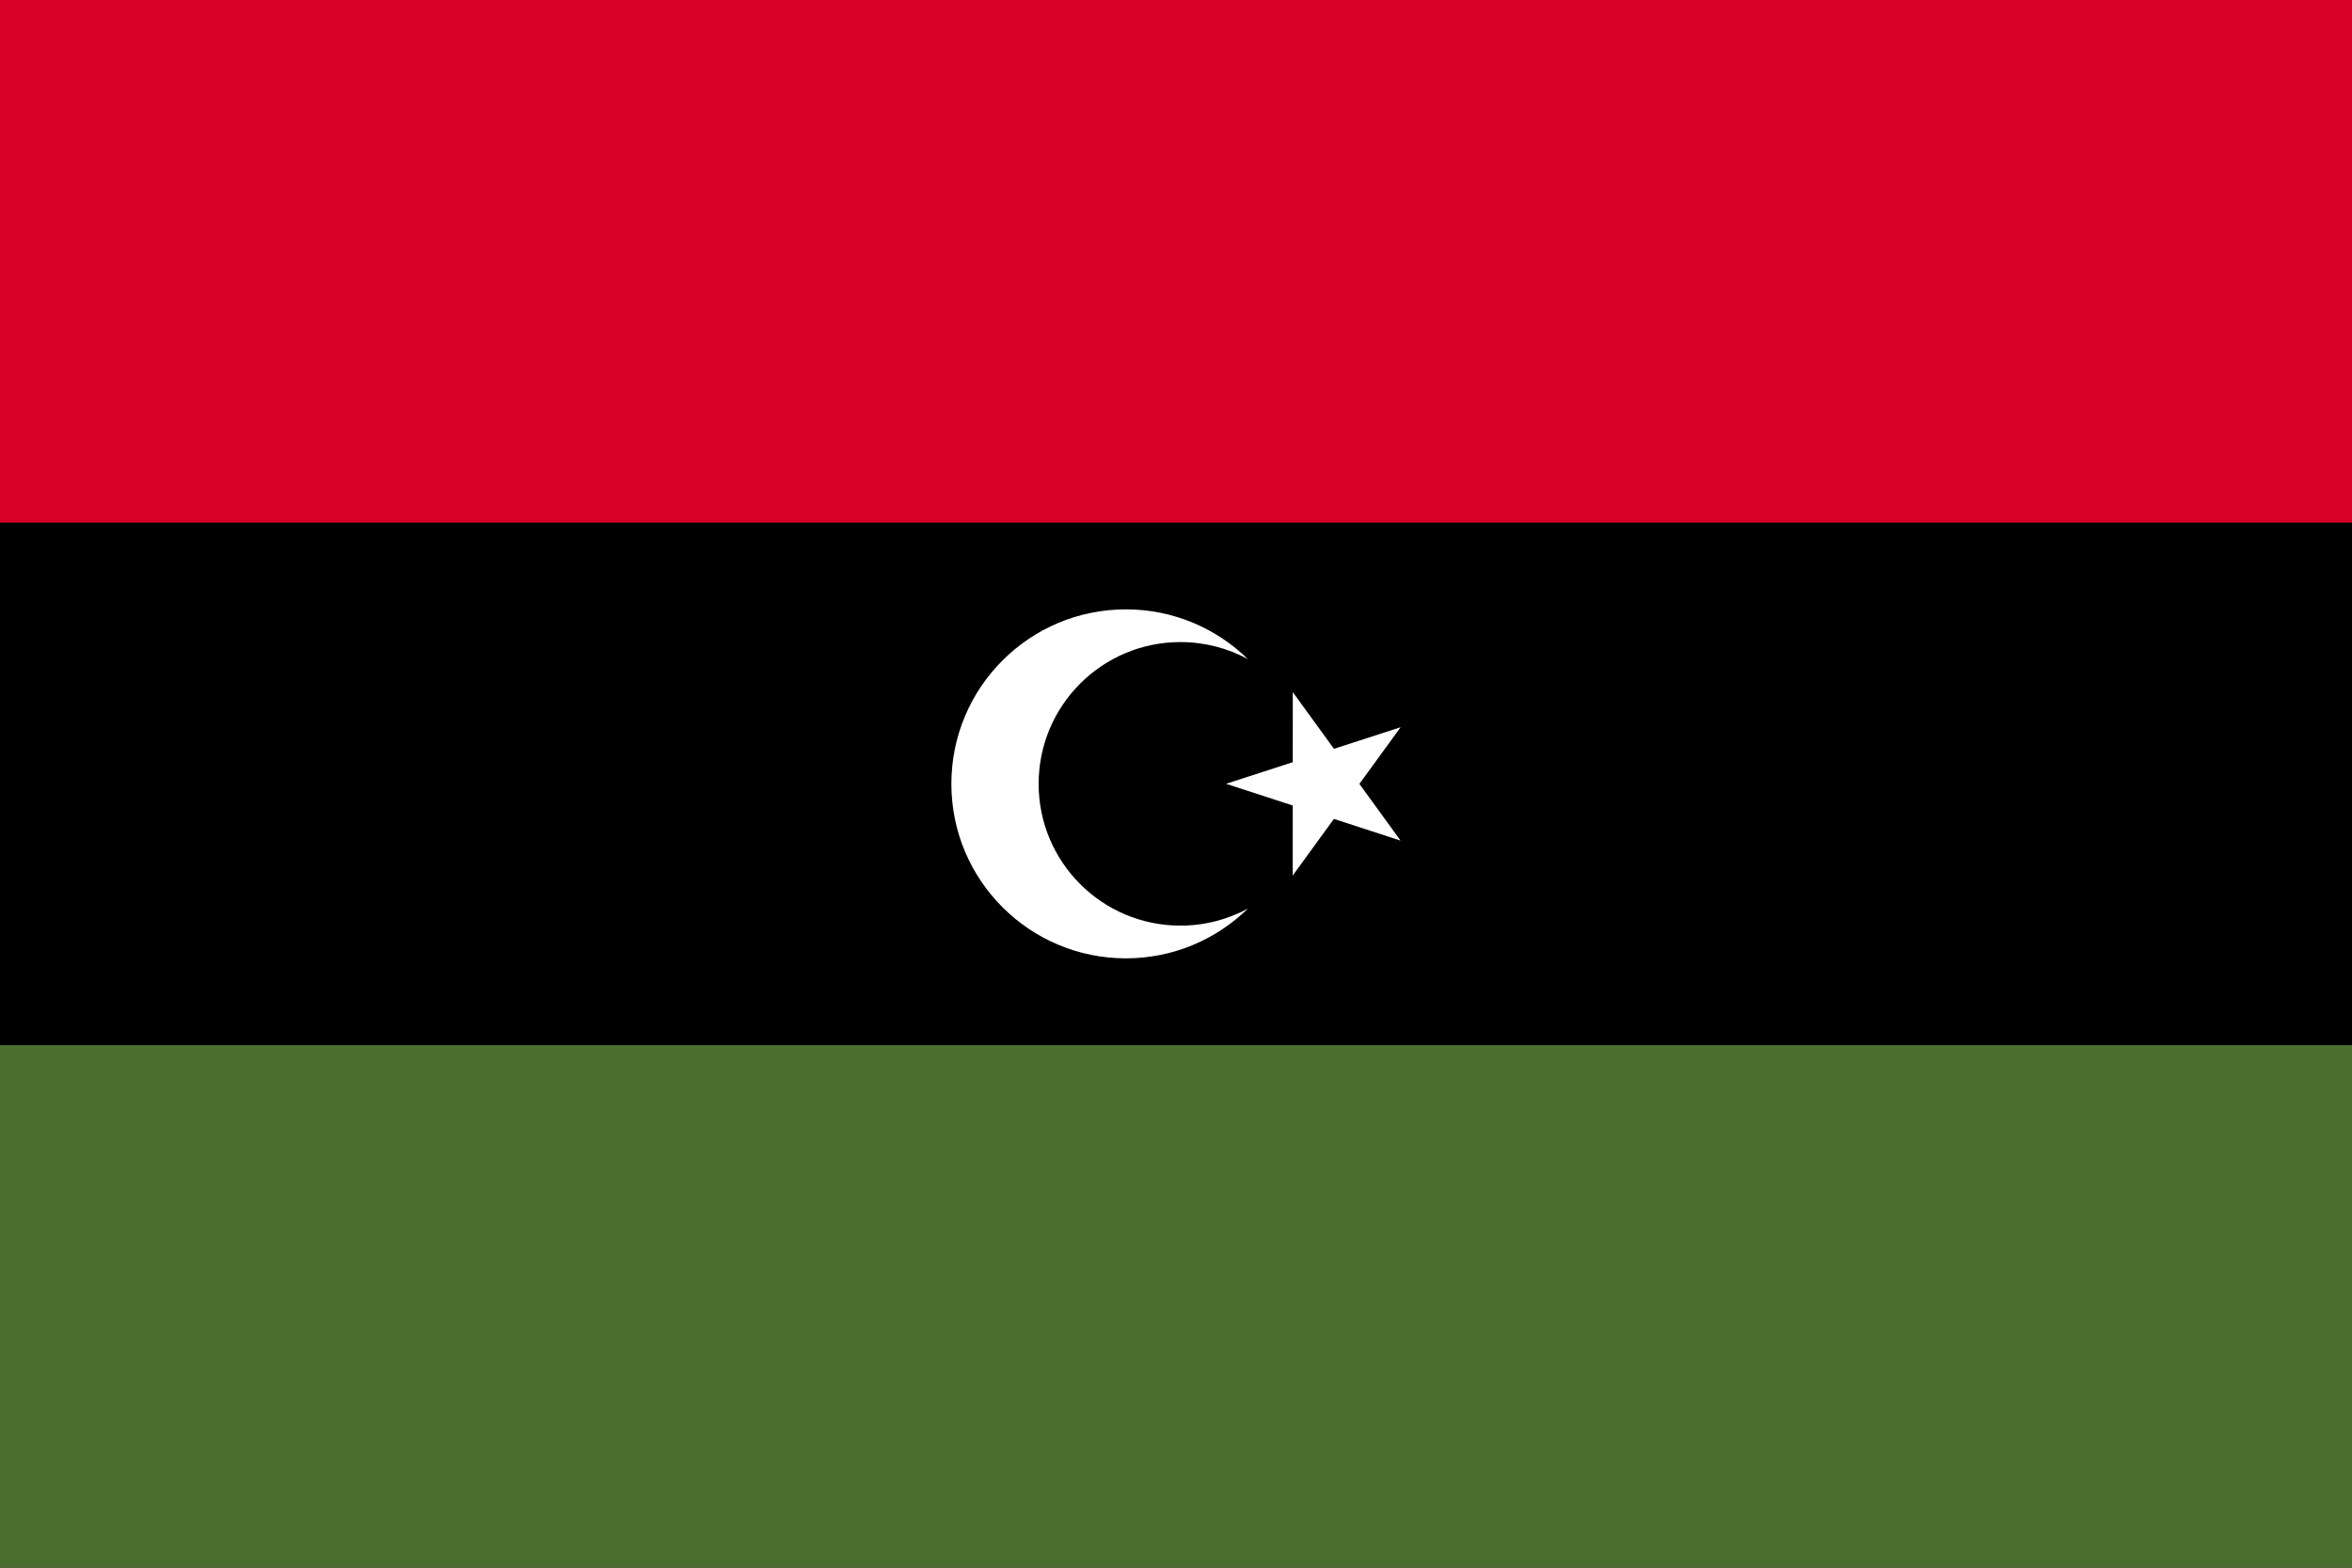
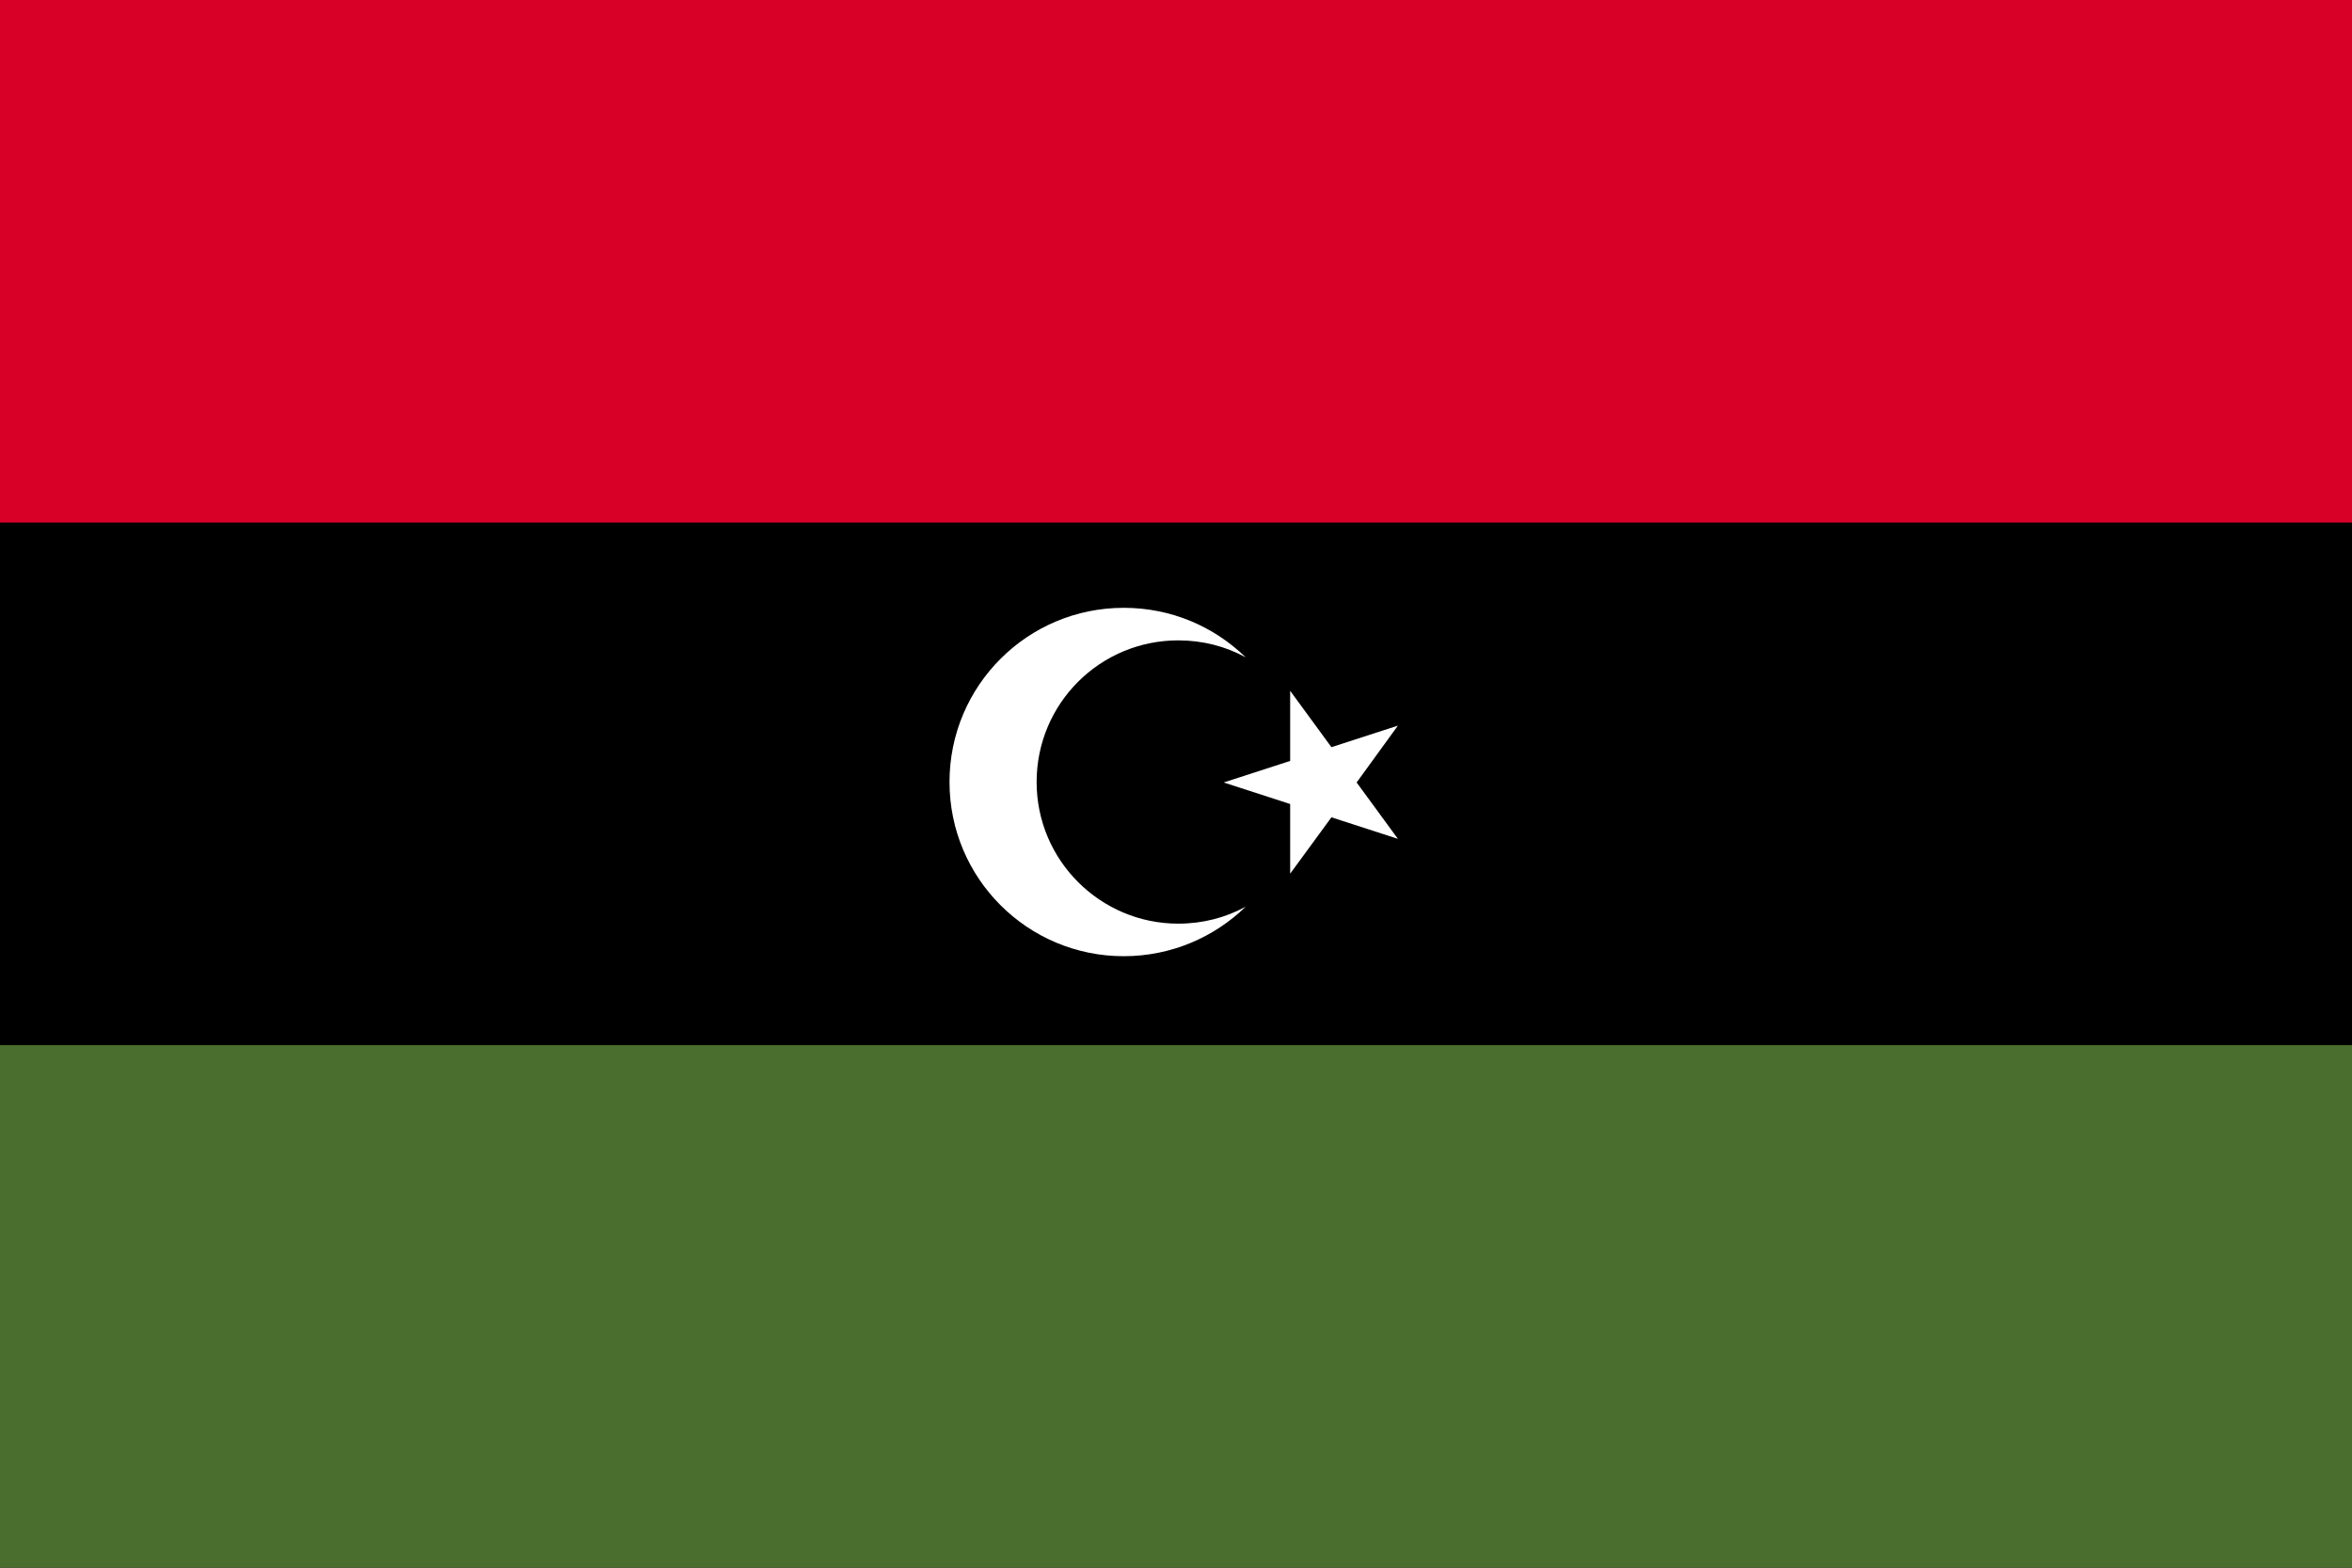
- <svg xmlns="http://www.w3.org/2000/svg" viewBox="0 85.333 512 341.333">
-   <rect y="85.337" width="512" height="341.326" />
-   <rect y="85.337" fill="#D80027" width="512" height="113.775" />
-   <rect y="312.888" fill="#496E2D" width="512" height="113.775" />
-   <g>
-     <polygon fill="#FFFFFF" points="281.424,236.026 290.386,248.376 304.899,243.67 295.924,256.009 304.885,268.358    290.376,263.634 281.4,275.974 281.41,260.716 266.9,255.991 281.414,251.285  " />
-     <path fill="#FFFFFF" d="M256.965,286.868c-17.048,0-30.868-13.821-30.868-30.868s13.821-30.868,30.868-30.868   c5.316,0,10.317,1.345,14.684,3.71c-6.851-6.698-16.218-10.833-26.556-10.833c-20.982,0-37.992,17.01-37.992,37.992   s17.01,37.992,37.992,37.992c10.338,0,19.706-4.135,26.556-10.833C267.283,285.525,262.281,286.868,256.965,286.868z" />
+ <svg xmlns="http://www.w3.org/2000/svg" viewBox="0 0 513 342">
+   <rect y="0" width="513" height="342" />
+   <rect y="0" fill="#D80027" width="513" height="114" />
+   <rect y="228" fill="#496E2D" width="513" height="114" />
+   <g fill="#FFFFFF">
+     <polygon points="281.4,150.7 290.4,163 304.9,158.3 295.9,170.7 304.9,183 290.4,178.3 281.4,190.6 281.4,175.4   266.9,170.7 281.4,166  " />
+     <path d="M257,201.5c-17,0-30.9-13.8-30.9-30.9s13.8-30.9,30.9-30.9c5.3,0,10.3,1.3,14.7,3.7   c-6.9-6.7-16.2-10.8-26.6-10.8c-21,0-38,17-38,38s17,38,38,38c10.3,0,19.7-4.1,26.6-10.8C267.3,200.2,262.3,201.5,257,201.5z" />
  </g>
</svg>
